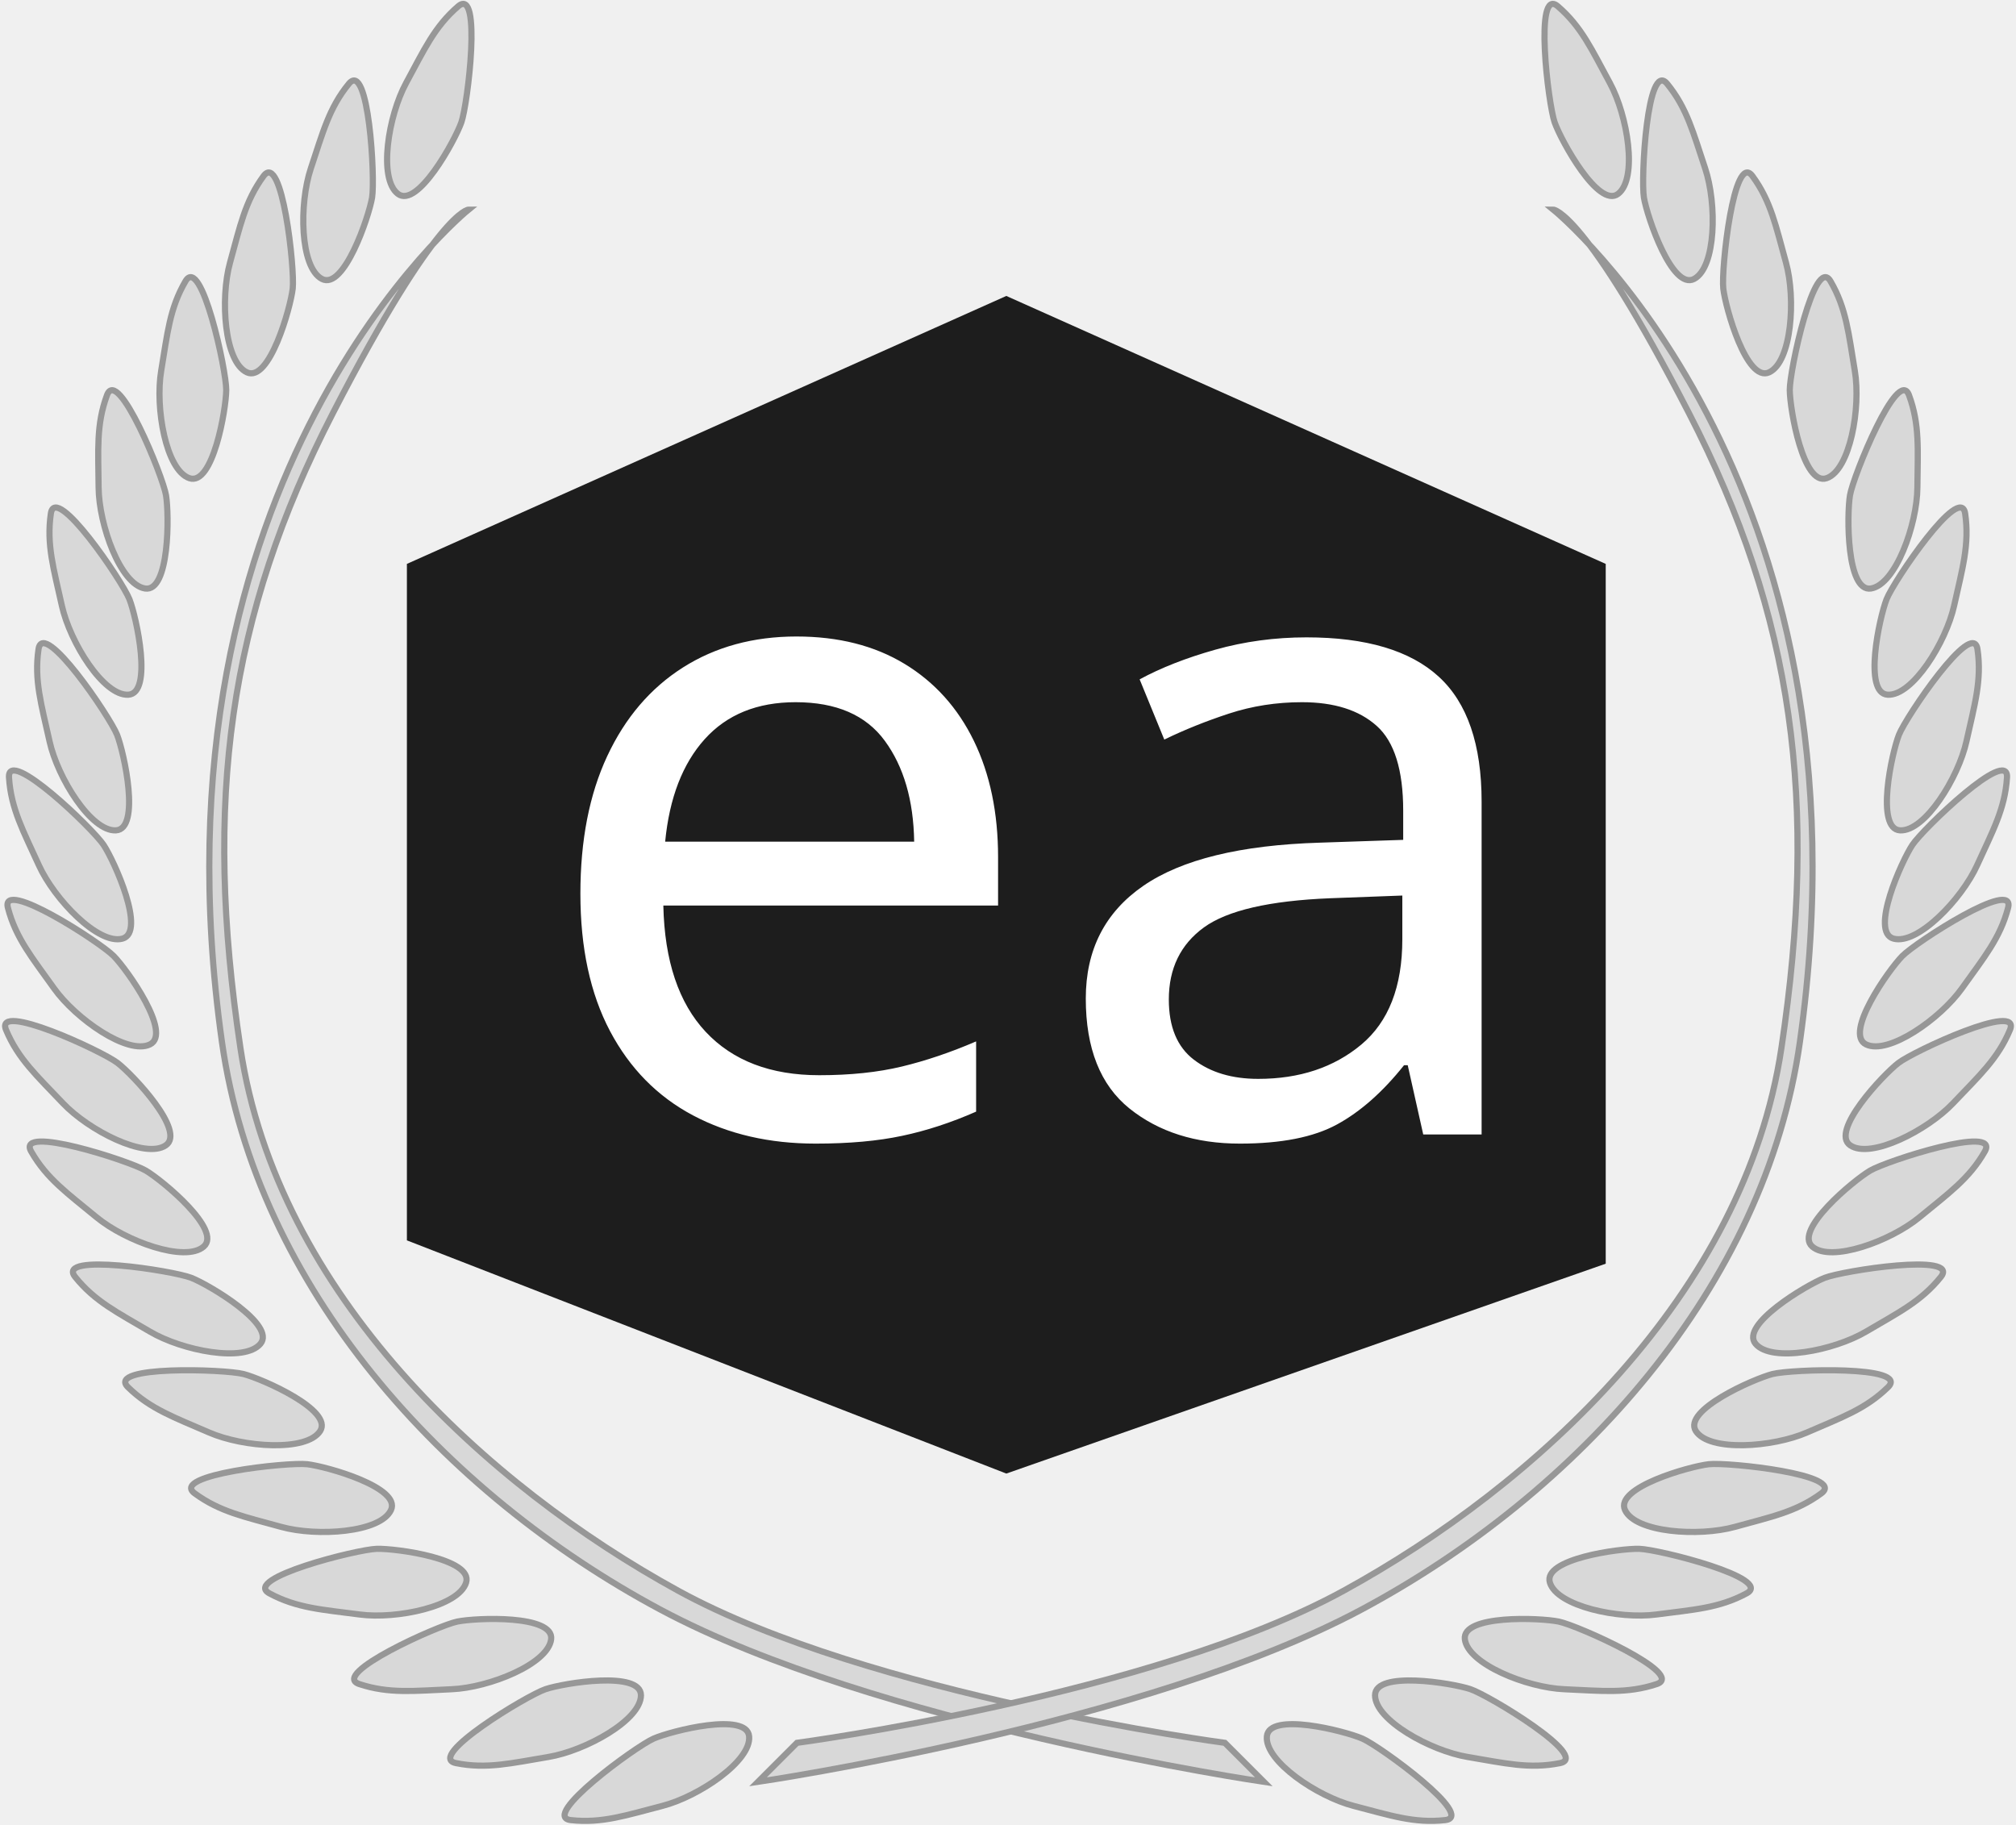
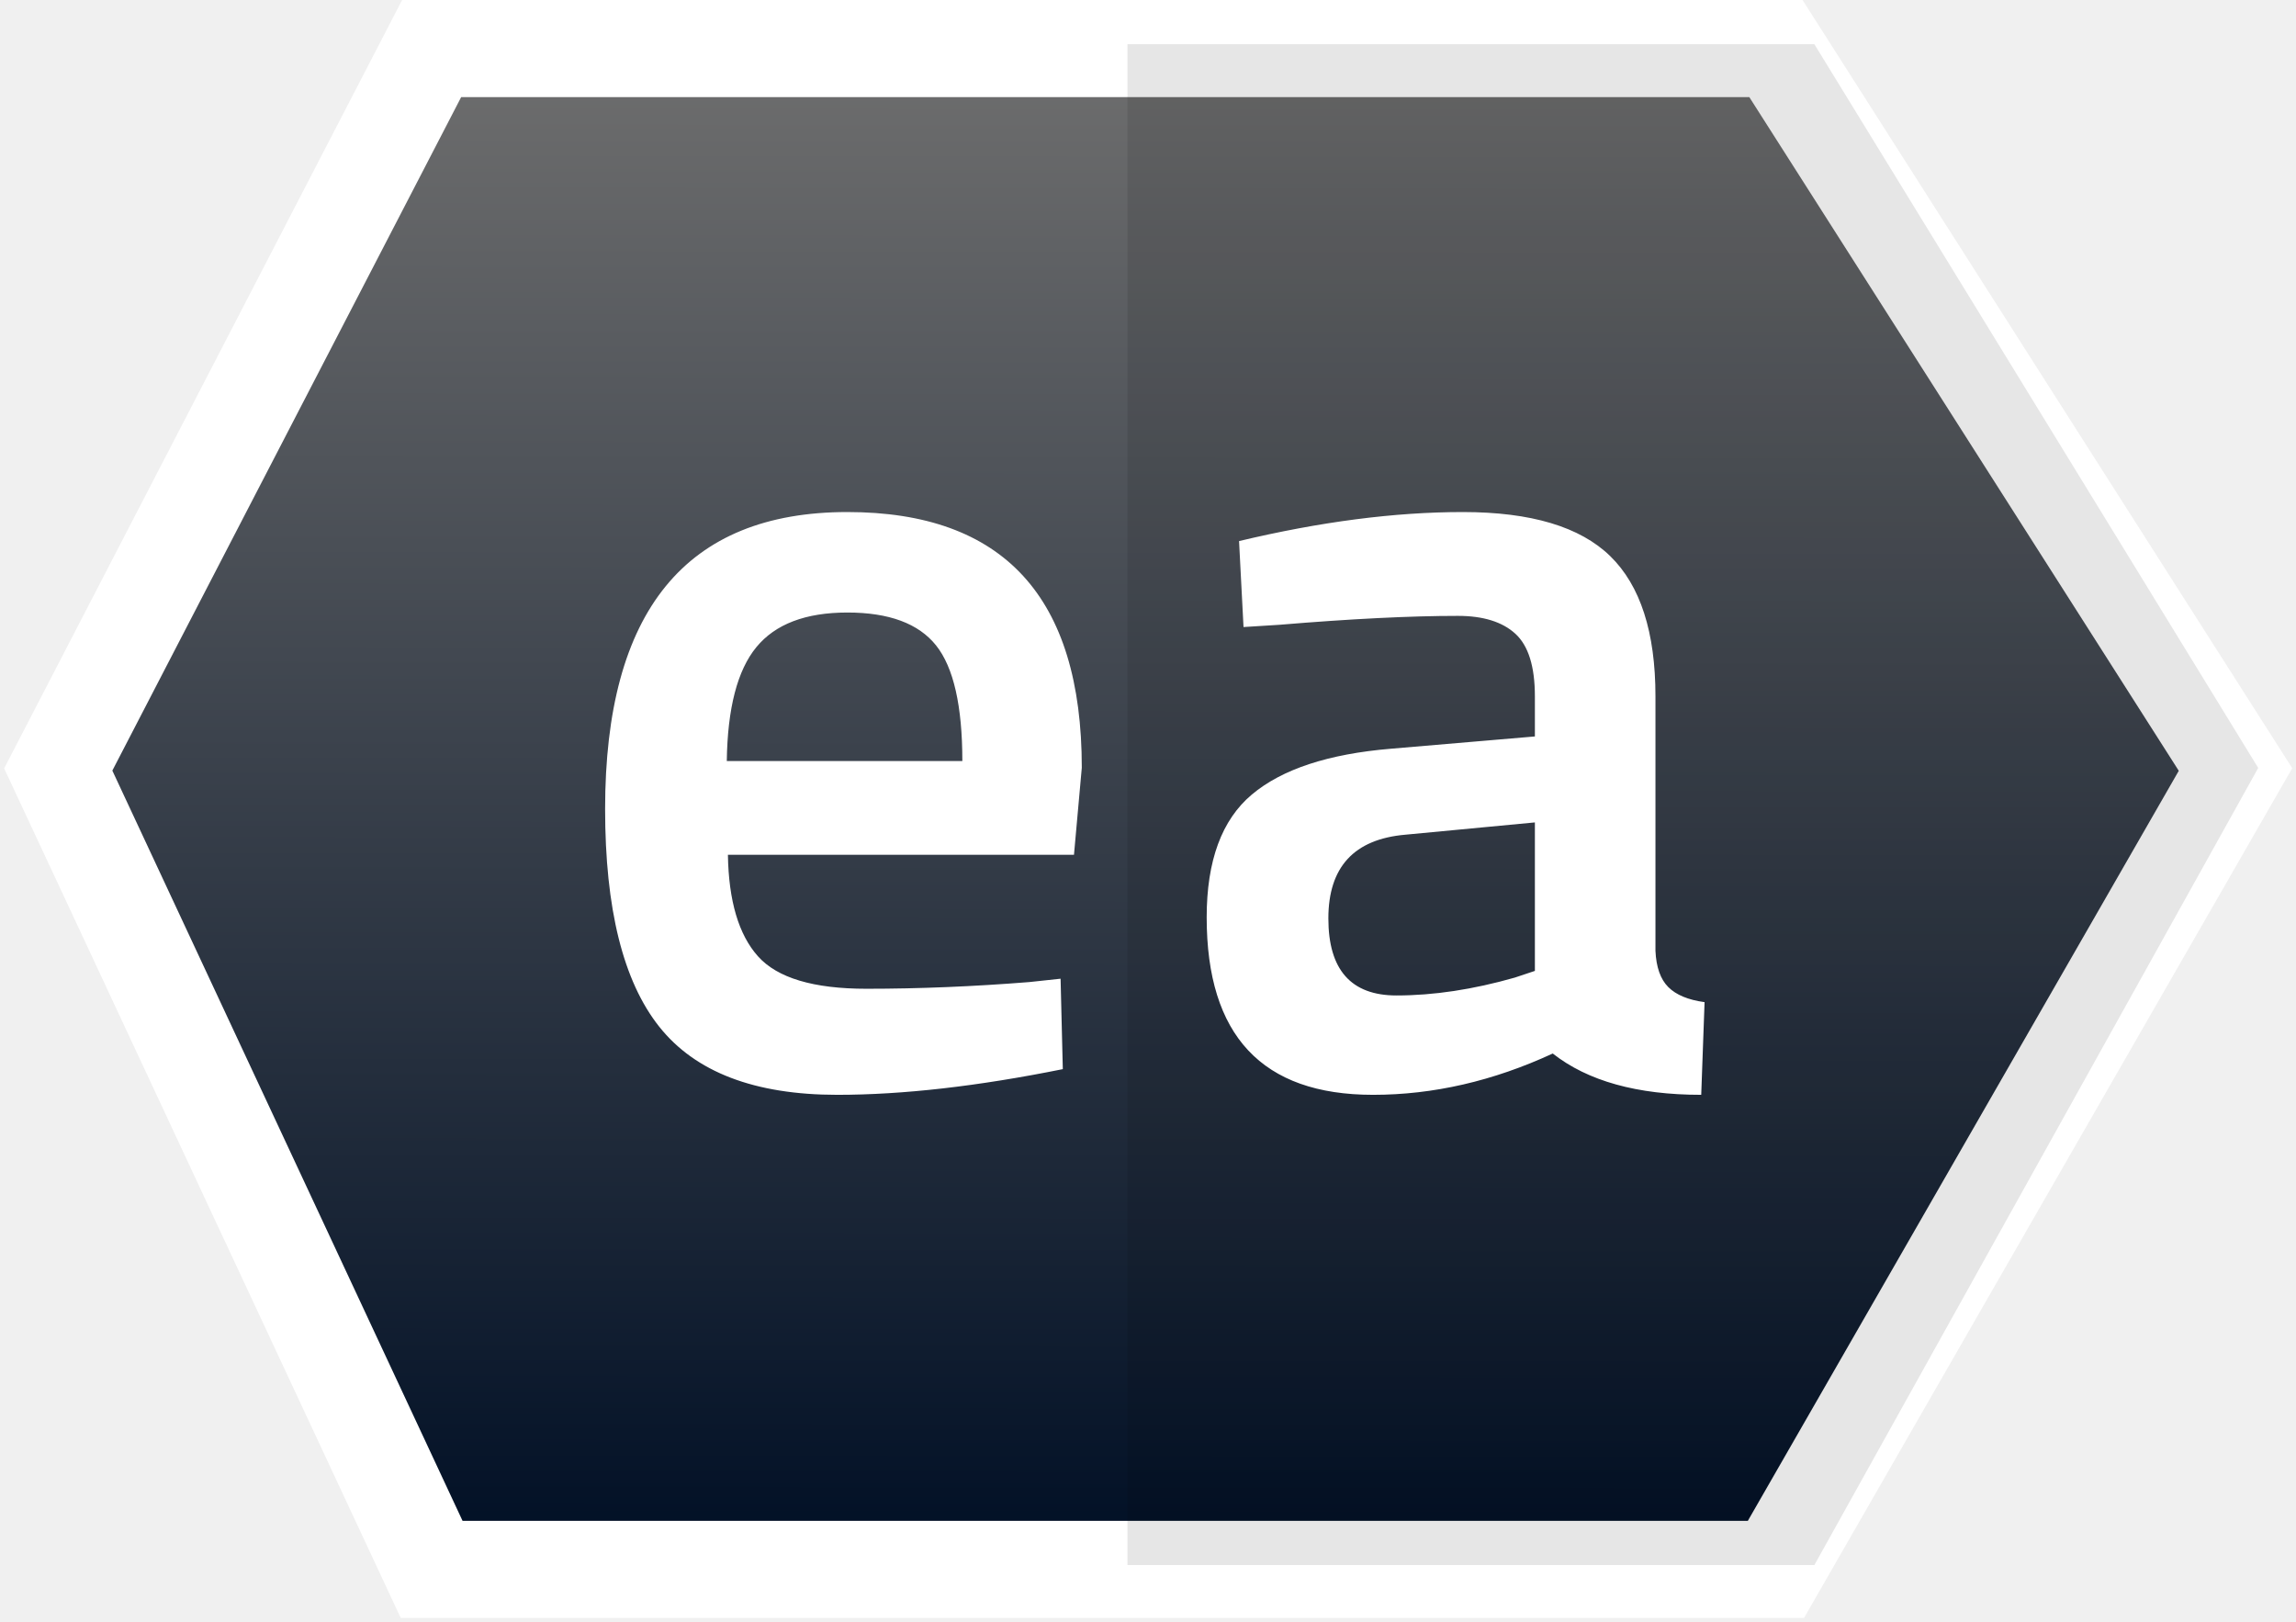
- <svg xmlns="http://www.w3.org/2000/svg" width="100%" height="100%" viewBox="0 0 327 296" version="1.1">
-   <defs />
+ <svg xmlns="http://www.w3.org/2000/svg" width="473px" height="334px" viewBox="0 0 473 334" version="1.1">
+   <defs>
+     <linearGradient x1="49.857%" y1="99.854%" x2="50.019%" y2="-0.192%" id="linearGradient-1">
+       <stop stop-color="#000F25" offset="0%" />
+       <stop stop-color="#6E6E6E" offset="100%" />
+     </linearGradient>
+   </defs>
  <g id="Page-1" stroke="none" stroke-width="1" fill="none" fill-rule="evenodd">
-     <g id="Group-3">
-       <g id="Group-2" stroke="#979797" fill="#D8D8D8">
-         <path d="M76,34 C76,34 23,77 36,169 C41.63,208.84 72.018,242.24 107,261 C141.982,279.76 205,289 205,289 L198.675,282.675 C198.675,282.675 141,275 110,258 C79,241 45,210 39,170 C33,130 37,100 54,67 C71,34 76,34 76,34 Z" id="Path-22" />
-         <path d="M165,34 C165,34 112,77 125,169 C130.63,208.84 161.018,242.24 196,261 C230.982,279.76 294,289 294,289 L287.675,282.675 C287.675,282.675 230,275 199,258 C168,241 134,210 128,170 C122,130 126,100 143,67 C160,34 165,34 165,34 Z" id="Path-22" transform="translate(208.4737, 161.5) scale(-1, 1) translate(-208.4737, -161.5) " />
-         <g id="Group">
-           <path d="M20,82 C15.97,82 11,91 10,97 C9,103 8,107 9,112 C10,117 20,100.457 21,97.457 C22,94.457 24.03,82 20,82 Z" id="Path-23" transform="translate(15.49545, 97.46743) scale(1, -1) rotate(3) translate(-15.49545, -97.46743) " />
-           <path d="M18,104 C13.97,104 9,113 8,119 C7,125 6,129 7,134 C8,139 18,122.457 19,119.457 C20,116.457 22.03,104 18,104 Z" id="Path-23" transform="translate(13.49545, 119.4674) scale(1, -1) rotate(3) translate(-13.49545, -119.4674) " />
-           <path d="M16,123 C11.97,123 7,132 6,138 C5,144 4,148 5,153 C6,158 16,141.457 17,138.457 C18,135.457 20.03,123 16,123 Z" id="Path-23" transform="translate(11.49545, 138.4674) scale(1, -1) rotate(15) translate(-11.49545, -138.4674) " />
-           <path d="M75,1 C70.97,1 66,10 65,16 C64,22 63,26 64,31 C65,36 75,19.457 76,16.457 C77,13.457 79.03,1 75,1 Z" id="Path-23" transform="translate(70.49545, 16.46743) scale(1, -1) rotate(-38) translate(-70.49545, -16.46743) " />
-           <path d="M60,14 C55.97,14 51,23 50,29 C49,35 48,39 49,44 C50,49 60,32.457 61,29.457 C62,26.457 64.03,14 60,14 Z" id="Path-23" transform="translate(55.49544, 29.46743) scale(1, -1) rotate(-28) translate(-55.49544, -29.46743) " />
-           <path d="M47,29 C42.97,29 38,38 37,44 C36,50 35,54 36,59 C37,64 47,47.457 48,44.457 C49,41.457 51.03,29 47,29 Z" id="Path-23" transform="translate(42.49544, 44.46743) scale(1, -1) rotate(-25) translate(-42.49544, -44.46743) " />
-           <path d="M36,46 C31.97,46 27,55 26,61 C25,67 24,71 25,76 C26,81 36,64.457 37,61.457 C38,58.457 40.03,46 36,46 Z" id="Path-23" transform="translate(31.49545, 61.46743) scale(1, -1) rotate(-19) translate(-31.49545, -61.46743) " />
-           <path d="M26,64 C21.97,64 17,73 16,79 C15,85 14,89 15,94 C16,99 26,82.457 27,79.457 C28,76.457 30.03,64 26,64 Z" id="Path-23" transform="translate(21.49545, 79.46743) scale(1, -1) rotate(-9) translate(-21.49545, -79.46743) " />
-           <path d="M18,142 C13.97,142 9,151 8,157 C7,163 6,167 7,172 C8,177 18,160.457 19,157.457 C20,154.457 22.03,142 18,142 Z" id="Path-23" transform="translate(13.49545, 157.4674) scale(1, -1) rotate(26) translate(-13.49545, -157.4674) " />
-           <path d="M19,160 C14.97,160 10,169 9,175 C8,181 7,185 8,190 C9,195 19,178.457 20,175.457 C21,172.457 23.03,160 19,160 Z" id="Path-23" transform="translate(14.49545, 175.4674) scale(1, -1) rotate(34) translate(-14.49545, -175.4674) " />
-           <path d="M24,178 C19.97,178 15,187 14,193 C13,199 12,203 13,208 C14,213 24,196.457 25,193.457 C26,190.457 28.03,178 24,178 Z" id="Path-23" transform="translate(19.49545, 193.4674) scale(1, -1) rotate(41) translate(-19.49545, -193.4674) " />
-           <path d="M32,196 C27.97,196 23,205 22,211 C21,217 20,221 21,226 C22,231 32,214.457 33,211.457 C34,208.457 36.03,196 32,196 Z" id="Path-23" transform="translate(27.49545, 211.4674) scale(1, -1) rotate(50) translate(-27.49545, -211.4674) " />
-           <path d="M41,212 C36.97,212 32,221 31,227 C30,233 29,237 30,242 C31,247 41,230.457 42,227.457 C43,224.457 45.03,212 41,212 Z" id="Path-23" transform="translate(36.49544, 227.4674) scale(1, -1) rotate(57) translate(-36.49544, -227.4674) " />
-           <path d="M52,227 C47.97,227 43,236 42,242 C41,248 40,252 41,257 C42,262 52,245.457 53,242.457 C54,239.457 56.03,227 52,227 Z" id="Path-23" transform="translate(47.49544, 242.4674) scale(1, -1) rotate(65) translate(-47.49544, -242.4674) " />
-           <path d="M64,241 C59.97,241 55,250 54,256 C53,262 52,266 53,271 C54,276 64,259.457 65,256.457 C66,253.457 68.03,241 64,241 Z" id="Path-23" transform="translate(59.49544, 256.4674) scale(1, -1) rotate(73) translate(-59.49544, -256.4674) " />
-           <path d="M78,253 C73.97,253 69,262 68,268 C67,274 66,278 67,283 C68,288 78,271.457 79,268.457 C80,265.457 82.03,253 78,253 Z" id="Path-23" transform="translate(73.49545, 268.4674) scale(1, -1) rotate(83) translate(-73.49545, -268.4674) " />
-           <path d="M93,264 C88.97,264 84,273 83,279 C82,285 81,289 82,294 C83,299 93,282.457 94,279.457 C95,276.457 97.03,264 93,264 Z" id="Path-23" transform="translate(88.49545, 279.4674) scale(1, -1) rotate(90) translate(-88.49545, -279.4674) " />
-           <path d="M111,272 C106.97,272 102,281 101,287 C100,293 99,297 100,302 C101,307 111,290.457 112,287.457 C113,284.457 115.03,272 111,272 Z" id="Path-23" transform="translate(106.4954, 287.4674) scale(1, -1) rotate(95) translate(-106.4954, -287.4674) " />
+     <g id="Group-6" transform="translate(12, 9)">
+       <g id="Group-4">
+         <g id="eang-logo">
+           <polygon id="Shape" stroke="#FFFFFF" stroke-width="20" fill="url(#linearGradient-1)" points="353.857 1 448.537 149.513 353.857 314.293 76.924 314.293 0 149.513 76.924 1" />
+           <polygon id="Shape" fill-opacity="0.098" fill="#000000" points="220.268 0.105 220.268 313.398 361.779 313.398 453.217 149.193 361.779 0.105" />
        </g>
-         <path d="M316.009,82 C311.979,82 307.009,91 306.009,97 C305.009,103 304.009,107 305.009,112 C306.009,117 316.009,100.457 317.009,97.457 C318.009,94.457 320.039,82 316.009,82 Z" id="Path-23" transform="translate(311.5046, 97.46743) scale(-1, -1) rotate(3) translate(-311.5046, -97.46743) " />
-         <path d="M318.009,104 C313.979,104 309.009,113 308.009,119 C307.009,125 306.009,129 307.009,134 C308.009,139 318.009,122.457 319.009,119.457 C320.009,116.457 322.039,104 318.009,104 Z" id="Path-23" transform="translate(313.5046, 119.4674) scale(-1, -1) rotate(3) translate(-313.5046, -119.4674) " />
-         <path d="M320.009,123 C315.979,123 311.009,132 310.009,138 C309.009,144 308.009,148 309.009,153 C310.009,158 320.009,141.457 321.009,138.457 C322.009,135.457 324.039,123 320.009,123 Z" id="Path-23" transform="translate(315.5046, 138.4674) scale(-1, -1) rotate(15) translate(-315.5046, -138.4674) " />
-         <path d="M261.009,1 C256.979,1 252.009,10 251.009,16 C250.009,22 249.009,26 250.009,31 C251.009,36 261.009,19.457 262.009,16.457 C263.009,13.457 265.039,1 261.009,1 Z" id="Path-23" transform="translate(256.5046, 16.46743) scale(-1, -1) rotate(-38) translate(-256.5046, -16.46743) " />
-         <path d="M276.009,14 C271.979,14 267.009,23 266.009,29 C265.009,35 264.009,39 265.009,44 C266.009,49 276.009,32.457 277.009,29.457 C278.009,26.457 280.039,14 276.009,14 Z" id="Path-23" transform="translate(271.5046, 29.46743) scale(-1, -1) rotate(-28) translate(-271.5046, -29.46743) " />
-         <path d="M289.009,29 C284.979,29 280.009,38 279.009,44 C278.009,50 277.009,54 278.009,59 C279.009,64 289.009,47.457 290.009,44.457 C291.009,41.457 293.039,29 289.009,29 Z" id="Path-23" transform="translate(284.5046, 44.46743) scale(-1, -1) rotate(-25) translate(-284.5046, -44.46743) " />
-         <path d="M300.009,46 C295.979,46 291.009,55 290.009,61 C289.009,67 288.009,71 289.009,76 C290.009,81 300.009,64.457 301.009,61.457 C302.009,58.457 304.039,46 300.009,46 Z" id="Path-23" transform="translate(295.5046, 61.46743) scale(-1, -1) rotate(-19) translate(-295.5046, -61.46743) " />
-         <path d="M310.009,64 C305.979,64 301.009,73 300.009,79 C299.009,85 298.009,89 299.009,94 C300.009,99 310.009,82.457 311.009,79.457 C312.009,76.457 314.039,64 310.009,64 Z" id="Path-23" transform="translate(305.5046, 79.46743) scale(-1, -1) rotate(-9) translate(-305.5046, -79.46743) " />
-         <path d="M318.009,142 C313.979,142 309.009,151 308.009,157 C307.009,163 306.009,167 307.009,172 C308.009,177 318.009,160.457 319.009,157.457 C320.009,154.457 322.039,142 318.009,142 Z" id="Path-23" transform="translate(313.5046, 157.4674) scale(-1, -1) rotate(26) translate(-313.5046, -157.4674) " />
-         <path d="M317.009,160 C312.979,160 308.009,169 307.009,175 C306.009,181 305.009,185 306.009,190 C307.009,195 317.009,178.457 318.009,175.457 C319.009,172.457 321.039,160 317.009,160 Z" id="Path-23" transform="translate(312.5046, 175.4674) scale(-1, -1) rotate(34) translate(-312.5046, -175.4674) " />
-         <path d="M312.009,178 C307.979,178 303.009,187 302.009,193 C301.009,199 300.009,203 301.009,208 C302.009,213 312.009,196.457 313.009,193.457 C314.009,190.457 316.039,178 312.009,178 Z" id="Path-23" transform="translate(307.5046, 193.4674) scale(-1, -1) rotate(41) translate(-307.5046, -193.4674) " />
-         <path d="M304.009,196 C299.979,196 295.009,205 294.009,211 C293.009,217 292.009,221 293.009,226 C294.009,231 304.009,214.457 305.009,211.457 C306.009,208.457 308.039,196 304.009,196 Z" id="Path-23" transform="translate(299.5046, 211.4674) scale(-1, -1) rotate(50) translate(-299.5046, -211.4674) " />
-         <path d="M295.009,212 C290.979,212 286.009,221 285.009,227 C284.009,233 283.009,237 284.009,242 C285.009,247 295.009,230.457 296.009,227.457 C297.009,224.457 299.039,212 295.009,212 Z" id="Path-23" transform="translate(290.5046, 227.4674) scale(-1, -1) rotate(57) translate(-290.5046, -227.4674) " />
-         <path d="M284.009,227 C279.979,227 275.009,236 274.009,242 C273.009,248 272.009,252 273.009,257 C274.009,262 284.009,245.457 285.009,242.457 C286.009,239.457 288.039,227 284.009,227 Z" id="Path-23" transform="translate(279.5046, 242.4674) scale(-1, -1) rotate(65) translate(-279.5046, -242.4674) " />
-         <path d="M272.009,241 C267.979,241 263.009,250 262.009,256 C261.009,262 260.009,266 261.009,271 C262.009,276 272.009,259.457 273.009,256.457 C274.009,253.457 276.039,241 272.009,241 Z" id="Path-23" transform="translate(267.5046, 256.4674) scale(-1, -1) rotate(73) translate(-267.5046, -256.4674) " />
-         <path d="M258.009,253 C253.979,253 249.009,262 248.009,268 C247.009,274 246.009,278 247.009,283 C248.009,288 258.009,271.457 259.009,268.457 C260.009,265.457 262.039,253 258.009,253 Z" id="Path-23" transform="translate(253.5046, 268.4674) scale(-1, -1) rotate(83) translate(-253.5046, -268.4674) " />
-         <path d="M243.009,264 C238.979,264 234.009,273 233.009,279 C232.009,285 231.009,289 232.009,294 C233.009,299 243.009,282.457 244.009,279.457 C245.009,276.457 247.039,264 243.009,264 Z" id="Path-23" transform="translate(238.5046, 279.4674) scale(-1, -1) rotate(90) translate(-238.5046, -279.4674) " />
-         <path d="M225.009,272 C220.979,272 216.009,281 215.009,287 C214.009,293 213.009,297 214.009,302 C215.009,307 225.009,290.457 226.009,287.457 C227.009,284.457 229.039,272 225.009,272 Z" id="Path-23" transform="translate(220.5046, 287.4674) scale(-1, -1) rotate(95) translate(-220.5046, -287.4674) " />
+         <path d="M200.052,193.302 L206.491,192.612 L206.951,211.24 C189.472,214.767 173.987,216.53 160.495,216.53 C143.476,216.53 131.249,211.854 123.813,202.501 C116.377,193.148 112.659,178.2 112.659,157.655 C112.659,116.872 129.294,96.48 162.565,96.48 C194.762,96.48 210.861,114.035 210.861,149.146 L209.251,167.084 L137.957,167.084 C138.11,176.59 140.18,183.566 144.166,188.012 C148.153,192.459 155.589,194.682 166.474,194.682 C177.36,194.682 188.553,194.222 200.052,193.302 Z M186.253,147.766 C186.253,136.42 184.451,128.486 180.848,123.963 C177.245,119.44 171.151,117.178 162.565,117.178 C153.979,117.178 147.731,119.555 143.821,124.308 C139.912,129.061 137.88,136.88 137.727,147.766 L186.253,147.766 Z M329.041,134.427 L329.041,186.862 C329.194,190.235 330.076,192.727 331.686,194.337 C333.296,195.947 335.787,196.981 339.16,197.441 L338.47,216.53 C325.285,216.53 315.089,213.693 307.883,208.021 C295.617,213.693 283.275,216.53 270.856,216.53 C248.011,216.53 236.589,204.341 236.589,179.963 C236.589,168.311 239.694,159.878 245.903,154.665 C252.113,149.452 261.657,146.309 274.536,145.236 L304.203,142.706 L304.203,134.427 C304.203,128.294 302.862,124.001 300.179,121.548 C297.496,119.095 293.548,117.868 288.335,117.868 C278.522,117.868 266.257,118.482 251.538,119.708 L244.178,120.168 L243.259,102.46 C259.971,98.473 275.341,96.48 289.37,96.48 C303.398,96.48 313.517,99.508 319.727,105.564 C325.936,111.621 329.041,121.241 329.041,134.427 Z M277.526,162.944 C266.946,163.864 261.657,169.614 261.657,180.193 C261.657,190.772 266.333,196.062 275.686,196.062 C283.352,196.062 291.478,194.835 300.064,192.382 L304.203,191.002 L304.203,160.415 L277.526,162.944 Z" id="ea" fill="#FFFFFF" />
      </g>
-       <polygon id="Path-24" fill="#1D1D1D" points="163.226 48 66 91.46 66 201.178 163.226 239 260.452 204.96 260.452 91.46" />
-       <text id="ea" font-family="TitilliumWeb-Regular, Titillium Web" font-size="147.92" font-weight="normal" letter-spacing="-0.108" fill="#FFFFFF">
-         <tspan x="86" y="184">ea</tspan>
-       </text>
    </g>
  </g>
</svg>
